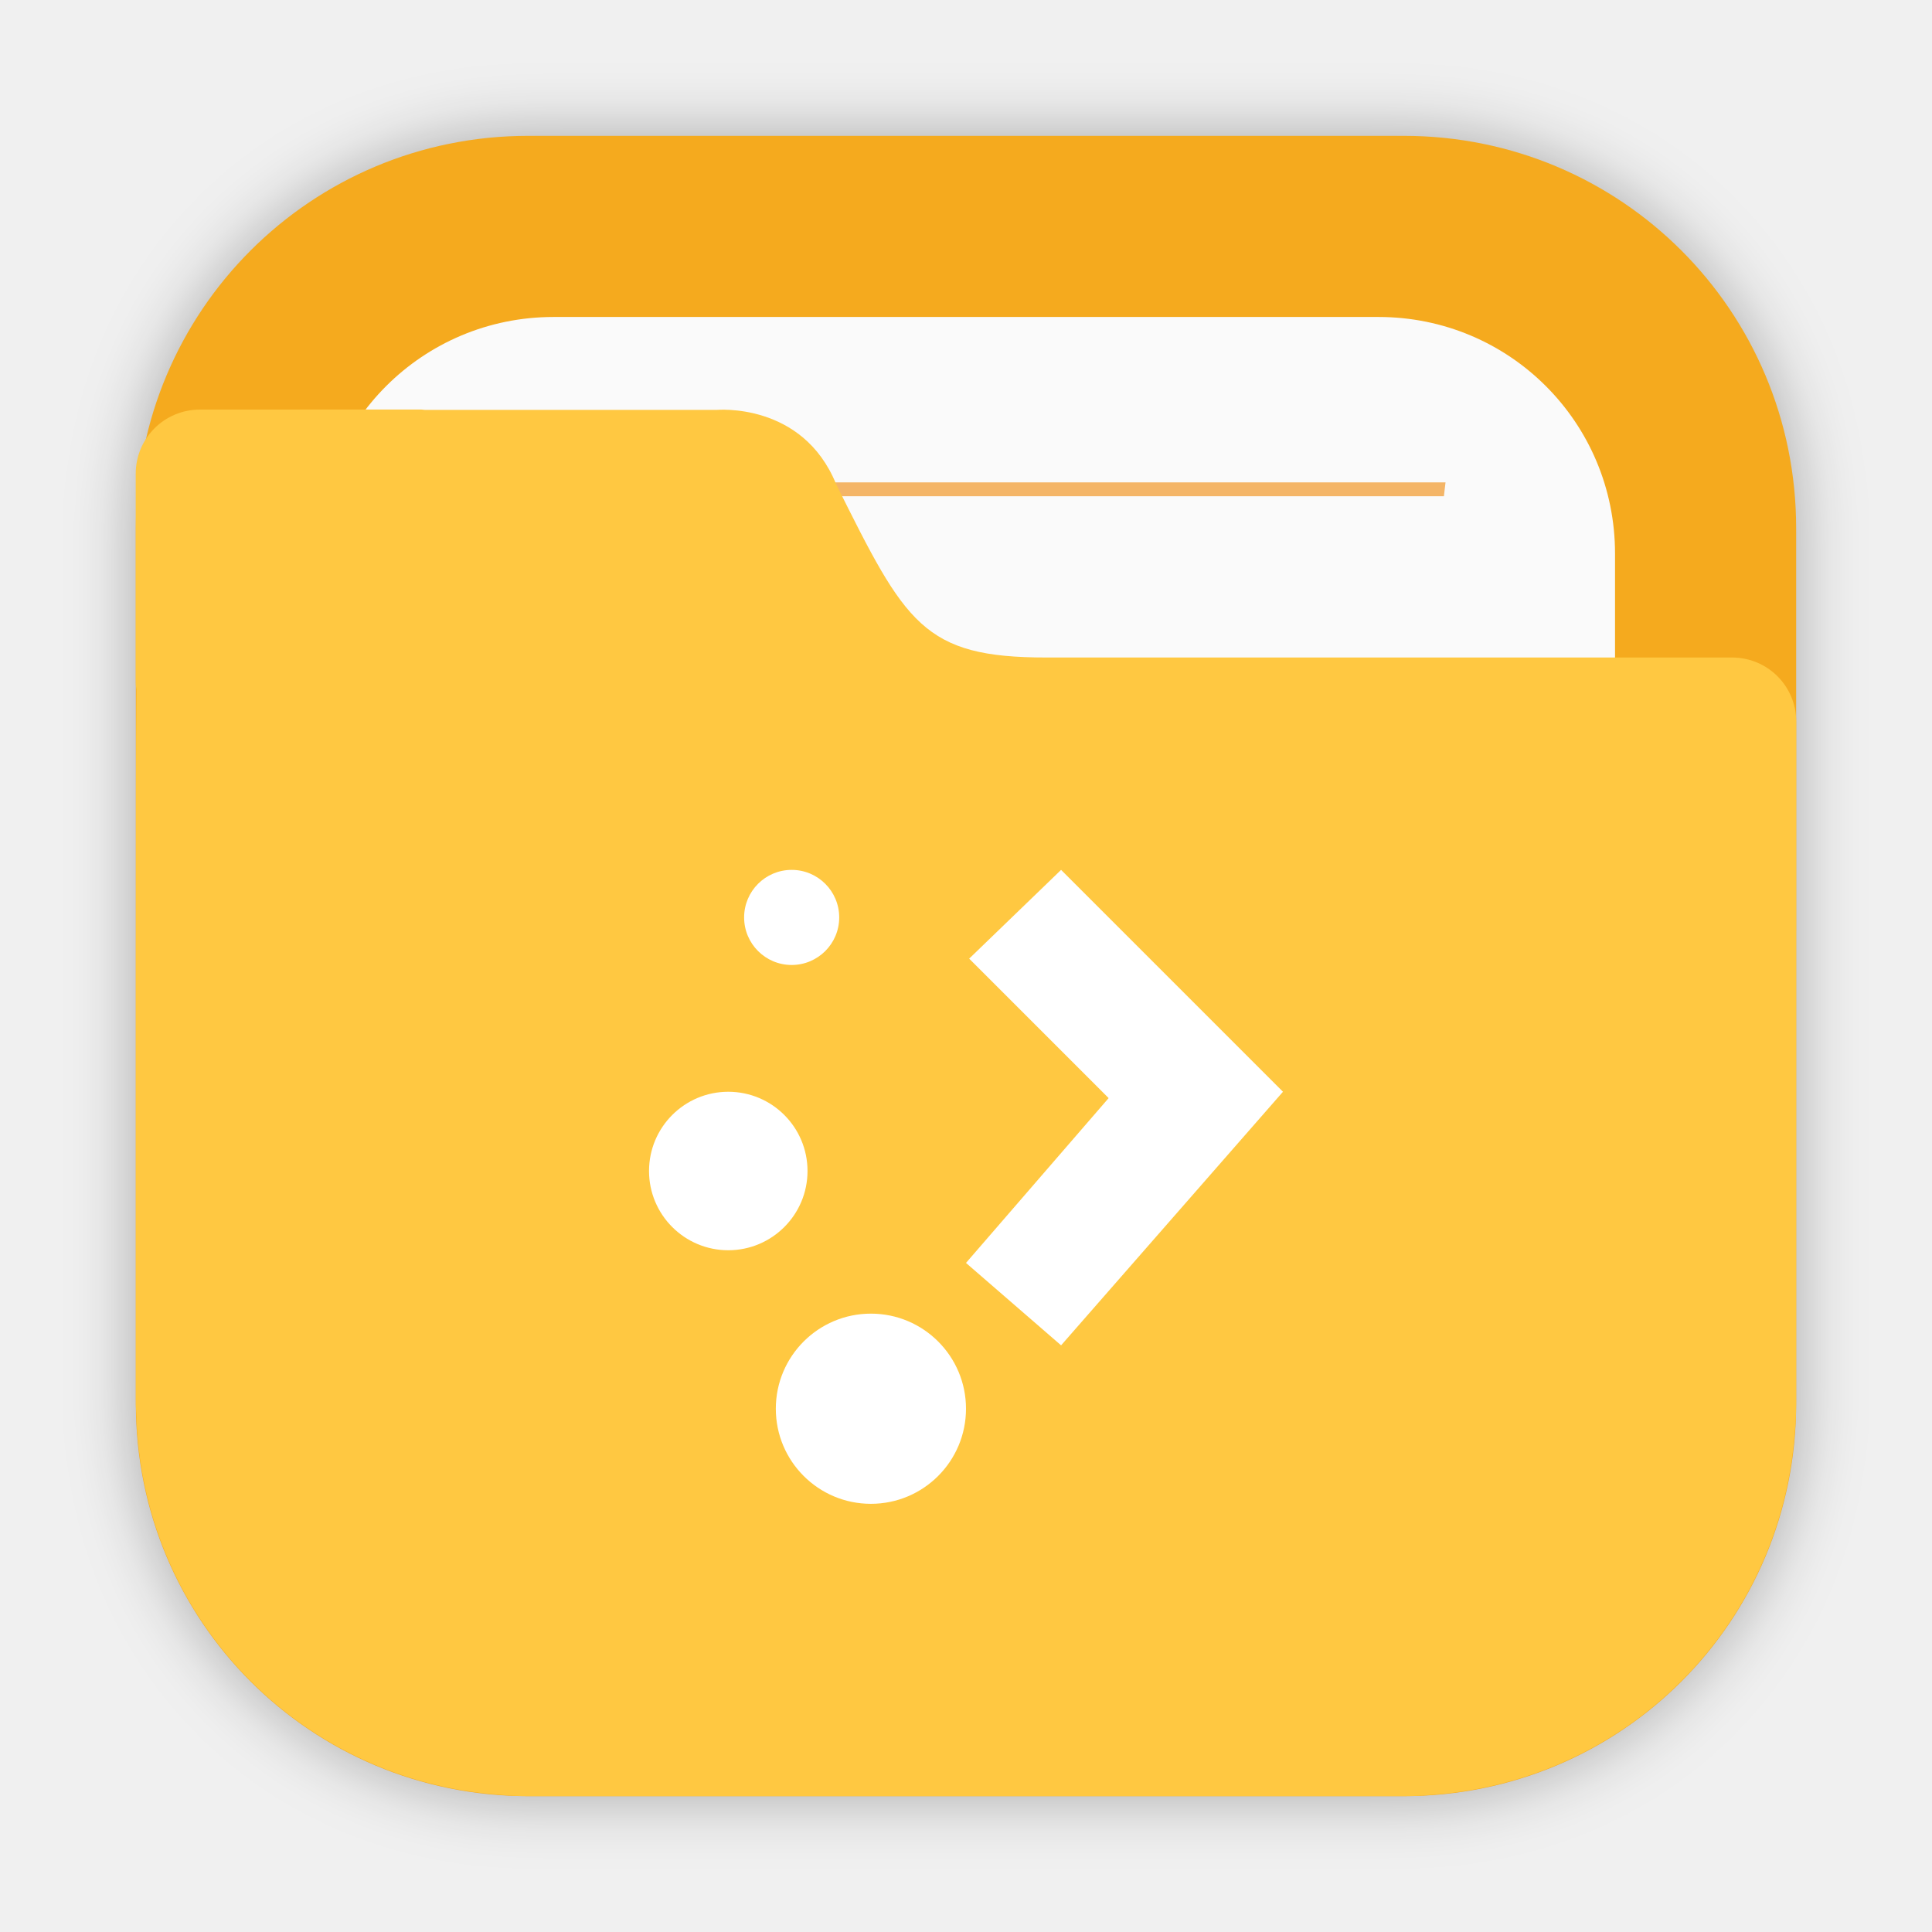
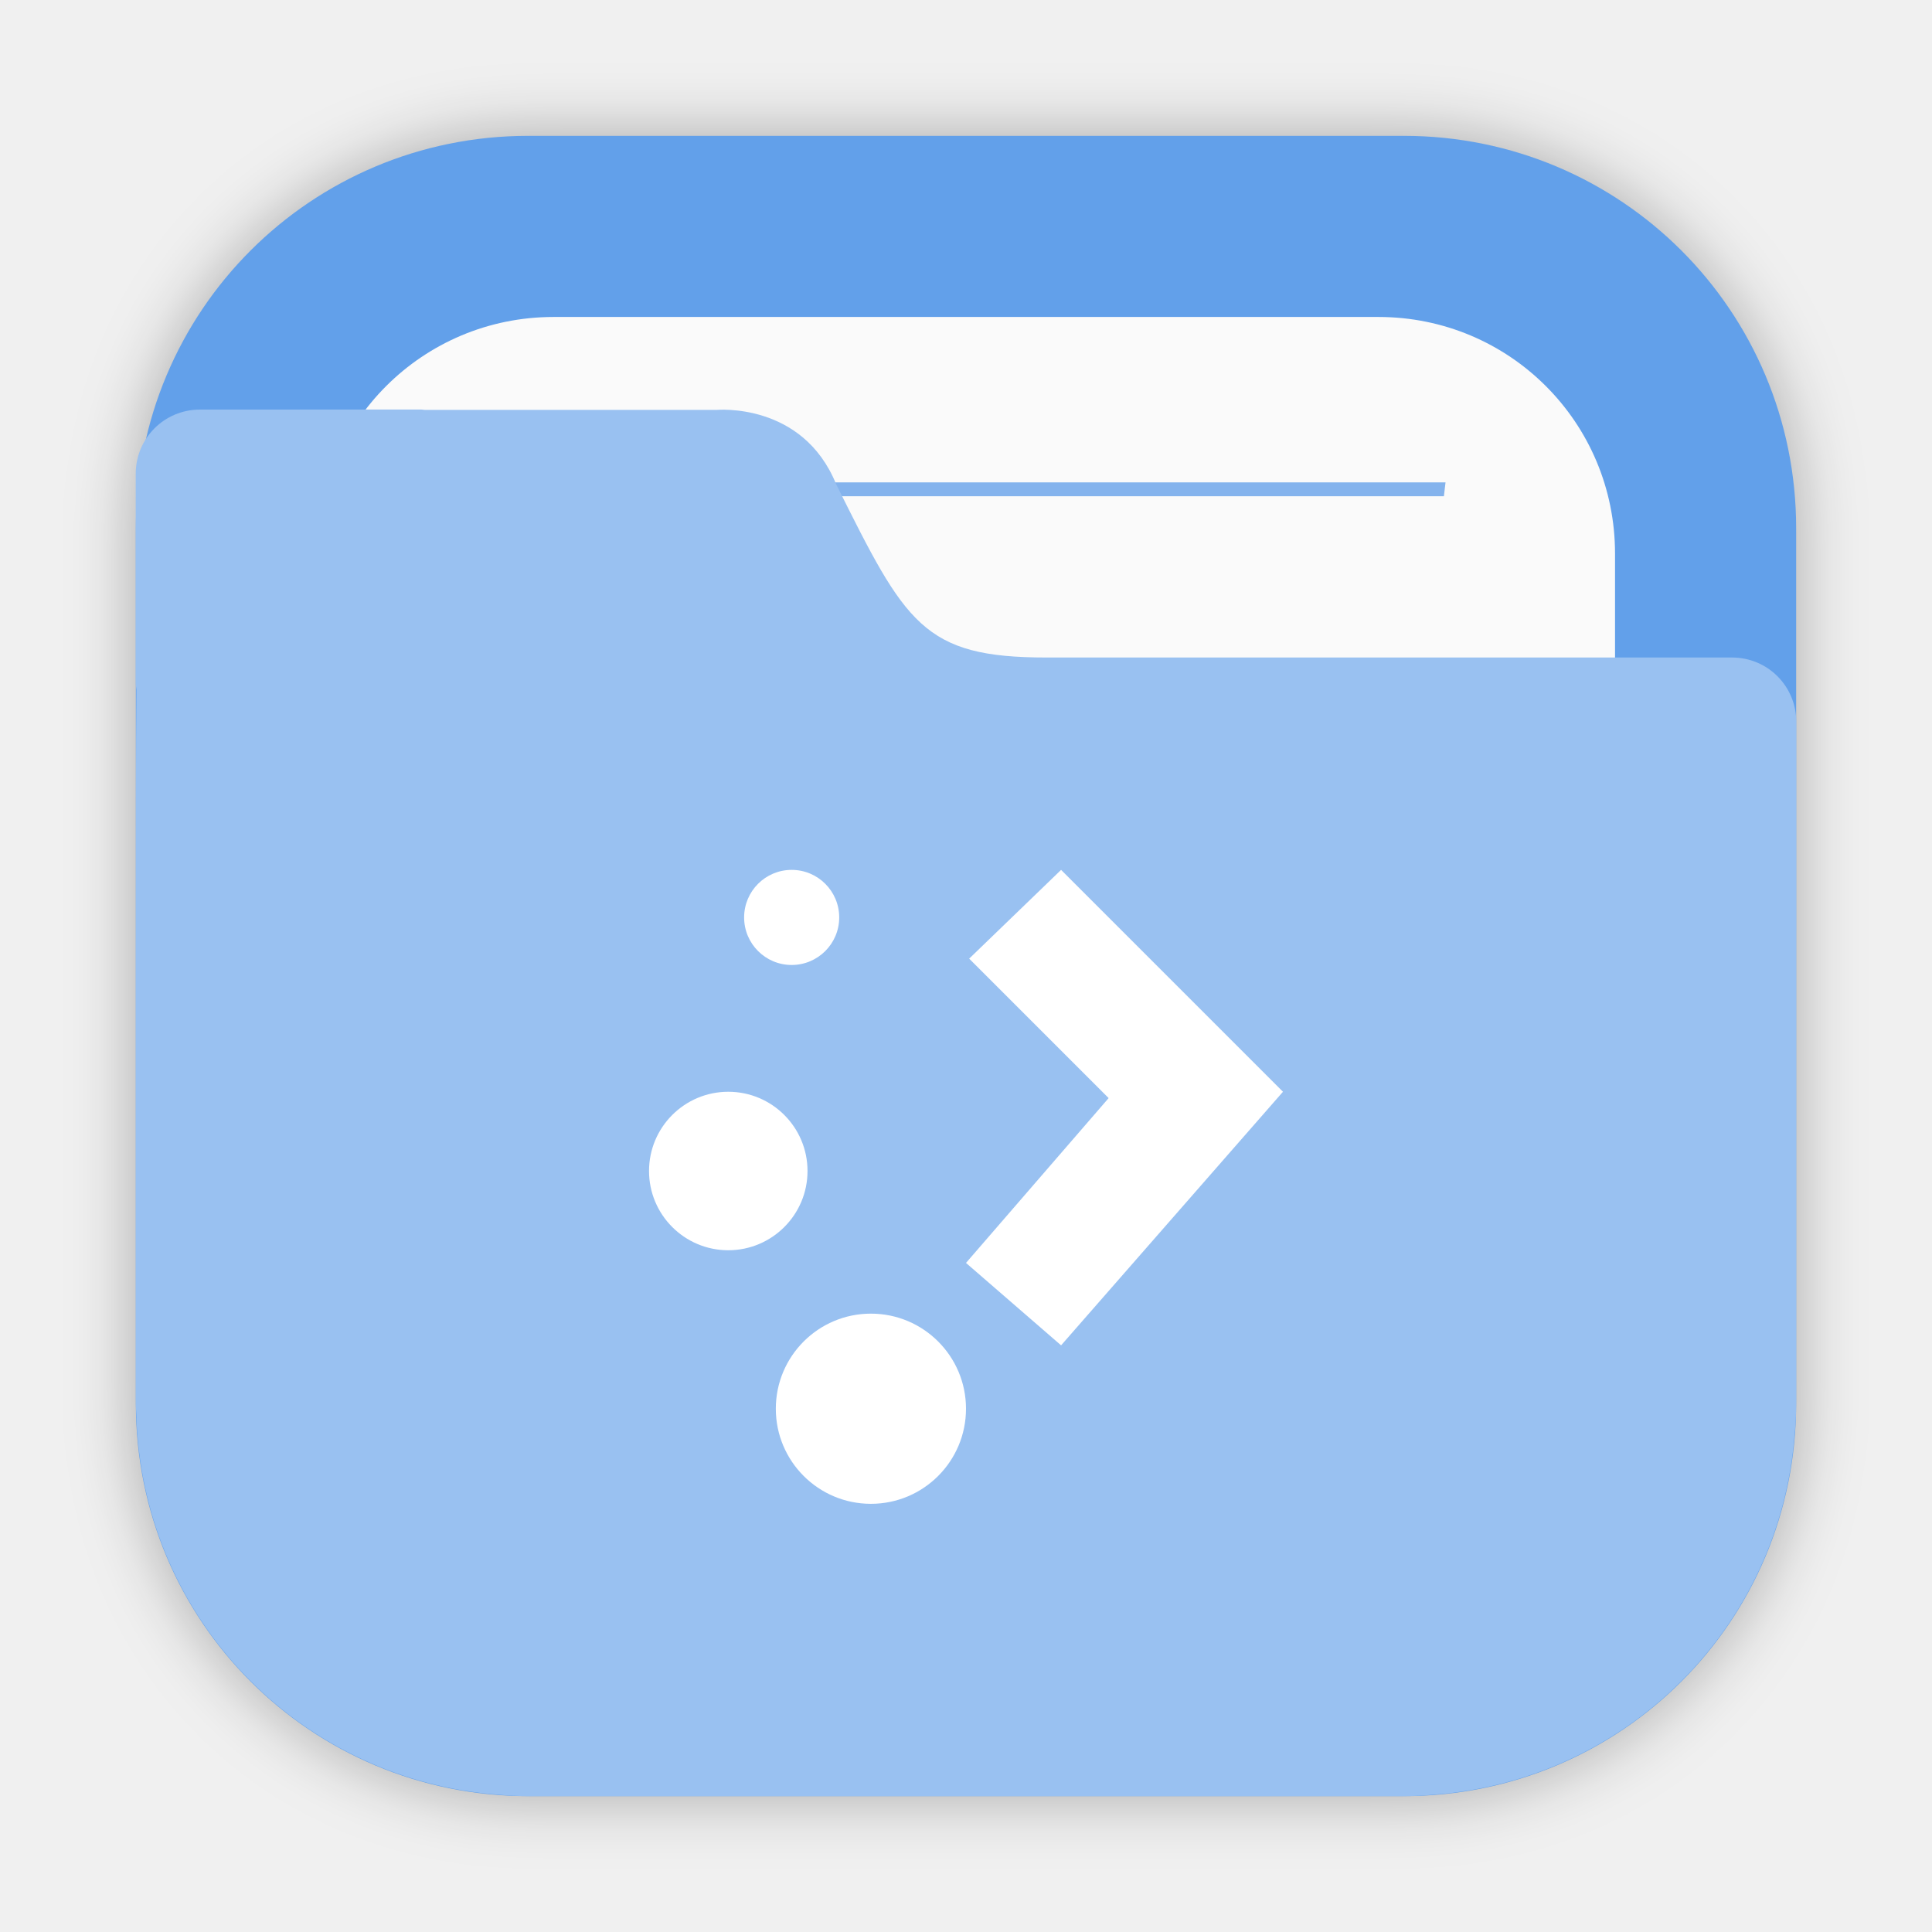
<svg xmlns="http://www.w3.org/2000/svg" version="1.1" viewBox="0 0 64 64" id="svg18">
  <defs id="defs13">
    <style id="current-color-scheme" type="text/css">.ColorScheme-Text {
        color:#333333;
      }
      .ColorScheme-Highlight {
        color:#60c0f0;
      }</style>
    <linearGradient id="e" x1="1.058" x2="15.875" y1="289.59" y2="289.59" gradientTransform="matrix(3.7796 0 0 3.7796 0 -1058.6)" gradientUnits="userSpaceOnUse">
      <stop stop-color="#46a2d7" stop-opacity=".5" offset="0" id="stop1" />
      <stop stop-color="#46a2d7" stop-opacity="0" offset=".108" id="stop2" />
      <stop stop-color="#46a2d7" stop-opacity=".096" offset=".894" id="stop3" />
      <stop stop-color="#46a2d7" stop-opacity=".5" offset="1" id="stop4" />
    </linearGradient>
    <linearGradient id="d" x1="8.467" x2="8.467" y1="294.62" y2="293.56" gradientTransform="matrix(3.7795 0 0 3.7795 0 -1058.5)" gradientUnits="userSpaceOnUse">
      <stop stop-color="#008ea2" stop-opacity=".251" offset="0" id="stop5" />
      <stop stop-color="#008ea2" stop-opacity=".15" offset=".757" id="stop6" />
      <stop stop-color="#fff" stop-opacity=".15" offset="1" id="stop7" />
    </linearGradient>
    <linearGradient id="c" x1="8.467" x2="8.467" y1="293.3" y2="292.77" gradientTransform="matrix(3.7796 0 0 3.7796 0 -1058.6)" gradientUnits="userSpaceOnUse">
      <stop stop-color="#008ea2" stop-opacity=".25" offset="0" id="stop8" />
      <stop stop-color="#fff" stop-opacity=".15" offset="1" id="stop9" />
    </linearGradient>
    <linearGradient id="b" x1="445.28" x2="445.28" y1="179.28" y2="200.07" gradientTransform="matrix(1.4724 0 0 1.4432 -625.6 -239.78)" gradientUnits="userSpaceOnUse">
      <stop stop-color="#60c0f0" offset="0" id="stop10" />
      <stop stop-color="#83d4fb" offset="1" id="stop11" />
    </linearGradient>
    <linearGradient id="a" x1="6.879" x2="6.879" y1="285.36" y2="283.77" gradientTransform="matrix(3.7795 0 0 3.7795 0 -1058.5)" gradientUnits="userSpaceOnUse">
      <stop offset="0" id="stop12" />
      <stop stop-opacity="0" offset="1" id="stop13" />
    </linearGradient>
    <filter color-interpolation-filters="sRGB" height="1.026" width="1.022" y="-0.013" x="-0.011" id="filter1733">
      <feGaussianBlur id="feGaussianBlur869" stdDeviation="0.073" />
    </filter>
    <linearGradient gradientUnits="userSpaceOnUse" gradientTransform="matrix(0.26458,0,0,0.26458,-0.79373,-39.158)" y2="166" y1="155" x2="25" x1="25" id="linearGradient1387">
      <stop id="stop850" offset="0" stop-color="#3296d7" />
      <stop id="stop852" offset="1" stop-color="#0a7db4" />
    </linearGradient>
    <filter color-interpolation-filters="sRGB" height="1.297" width="1.03" y="-0.148" x="-0.015" id="filter935">
      <feGaussianBlur id="feGaussianBlur872" stdDeviation="0.098" />
    </filter>
    <linearGradient gradientUnits="userSpaceOnUse" gradientTransform="matrix(0.26458,0,0,0.26458,-0.79374,-39.158)" y2="185" y1="185" x2="65" x1="5" id="linearGradient1401">
      <stop id="stop855" offset="0" stop-color="#3492cb" />
      <stop id="stop857" offset=".084" stop-color="#6ec8fa" />
      <stop id="stop859" offset=".912" stop-color="#6ec8fa" />
      <stop id="stop861" offset="1" stop-color="#3492cb" />
    </linearGradient>
    <linearGradient gradientUnits="userSpaceOnUse" gradientTransform="matrix(0.18168,0,0,0.40956,9.2005,-451.88)" y2="1140.2" y1="1138.4" x2="-9.617" x1="-9.617" id="linearGradient1438">
      <stop id="stop864" offset="0" stop-opacity="0" stop-color="#1482be" />
      <stop id="stop866" offset="1" stop-color="#1482be" />
    </linearGradient>
    <filter color-interpolation-filters="sRGB" height="1.026" width="1.022" y="-0.013" x="-0.011" id="filter1733-3">
      <feGaussianBlur id="feGaussianBlur880" stdDeviation="0.073" />
    </filter>
    <linearGradient gradientUnits="userSpaceOnUse" gradientTransform="matrix(0.26458,0,0,0.26458,-0.79373,-39.158)" y2="166" y1="155" x2="25" x1="25" id="linearGradient1387-6">
      <stop id="stop861-7" offset="0" stop-color="#3296d7" />
      <stop id="stop863" offset="1" stop-color="#0a7db4" />
    </linearGradient>
    <filter color-interpolation-filters="sRGB" height="1.297" width="1.03" y="-0.148" x="-0.015" id="filter935-5">
      <feGaussianBlur id="feGaussianBlur883" stdDeviation="0.098" />
    </filter>
    <linearGradient gradientUnits="userSpaceOnUse" gradientTransform="matrix(0.26458,0,0,0.26458,-0.79374,-39.158)" y2="185" y1="185" x2="65" x1="5" id="linearGradient1401-3">
      <stop id="stop866-5" offset="0" stop-color="#3492cb" />
      <stop id="stop868" offset=".084" stop-color="#6ec8fa" />
      <stop id="stop870" offset=".912" stop-color="#6ec8fa" />
      <stop id="stop872" offset="1" stop-color="#3492cb" />
    </linearGradient>
    <linearGradient gradientUnits="userSpaceOnUse" gradientTransform="matrix(0.18168,0,0,0.40956,9.2005,-451.88)" y2="1140.2" y1="1138.4" x2="-9.617" x1="-9.617" id="linearGradient1438-6">
      <stop id="stop875" offset="0" stop-opacity="0" stop-color="#1482be" />
      <stop id="stop877" offset="1" stop-color="#1482be" />
    </linearGradient>
    <filter color-interpolation-filters="sRGB" height="1.026" width="1.022" y="-0.013" x="-0.011" id="filter1733-36">
      <feGaussianBlur id="feGaussianBlur895" stdDeviation="0.073" />
    </filter>
    <linearGradient gradientUnits="userSpaceOnUse" gradientTransform="matrix(0.26458,0,0,0.26458,-0.79373,-39.158)" y2="166" y1="155" x2="25" x1="25" id="linearGradient1387-0">
      <stop id="stop876" offset="0" stop-color="#3296d7" />
      <stop id="stop878" offset="1" stop-color="#0a7db4" />
    </linearGradient>
    <filter color-interpolation-filters="sRGB" height="1.297" width="1.03" y="-0.148" x="-0.015" id="filter935-6">
      <feGaussianBlur id="feGaussianBlur898" stdDeviation="0.098" />
    </filter>
    <linearGradient gradientUnits="userSpaceOnUse" gradientTransform="matrix(0.26458,0,0,0.26458,-0.79374,-39.158)" y2="185" y1="185" x2="65" x1="5" id="linearGradient1401-2">
      <stop id="stop881" offset="0" stop-color="#3492cb" />
      <stop id="stop883" offset=".084" stop-color="#6ec8fa" />
      <stop id="stop885" offset=".912" stop-color="#6ec8fa" />
      <stop id="stop887" offset="1" stop-color="#3492cb" />
    </linearGradient>
    <linearGradient gradientUnits="userSpaceOnUse" gradientTransform="matrix(0.18168,0,0,0.40956,9.2005,-451.88)" y2="1140.2" y1="1138.4" x2="-9.617" x1="-9.617" id="linearGradient1438-61">
      <stop id="stop890" offset="0" stop-opacity="0" stop-color="#1482be" />
      <stop id="stop892" offset="1" stop-color="#1482be" />
    </linearGradient>
    <filter id="filter2076-6" x="-0.048" y="-0.048" width="1.096" height="1.096" color-interpolation-filters="sRGB">
      <feGaussianBlur stdDeviation="1.1" id="feGaussianBlur1" />
    </filter>
  </defs>
  <rect transform="matrix(1.000007,0,0,1.000007,-2.2597e-4,-2.2597e-4)" x="4.5" y="4.5" width="55" height="55" rx="13.002" ry="13.002" filter="url(#filter2076-6)" opacity="0.3" id="rect1" />
-   <path d="m 17.502,4.5 c -7.203,0 -13.002,5.799 -13.002,13.002 v 28.996 c 0,7.203 5.799,13.002 13.002,13.002 h 28.996 c 7.203,0 13.002,-5.799 13.002,-13.002 V 17.502 c 0,-7.203 -5.799,-13.002 -13.002,-13.002 z" fill="#f5aa1e" stroke-linecap="round" stroke-width="0.3" style="paint-order:stroke fill markers" id="path1" />
+   <path d="m 17.502,4.5 c -7.203,0 -13.002,5.799 -13.002,13.002 v 28.996 c 0,7.203 5.799,13.002 13.002,13.002 h 28.996 c 7.203,0 13.002,-5.799 13.002,-13.002 V 17.502 c 0,-7.203 -5.799,-13.002 -13.002,-13.002 z" fill="#f5aa1e" stroke-linecap="round" stroke-width="0.3" style="paint-order:stroke fill markers;fill:#62a0ea;fill-opacity:1" id="path1" />
  <path d="m 18.338,10.5 c -4.342,0 -7.838,3.496 -7.838,7.838 v 27.324 c 0,4.342 3.496,7.838 7.838,7.838 h 27.324 c 4.342,0 7.838,-3.496 7.838,-7.838 V 18.338 c 0,-4.342 -3.496,-7.838 -7.838,-7.838 z" fill="#fafafa" stroke-linecap="round" stroke-width="0.3" style="paint-order:stroke fill markers" id="path2" />
-   <path d="m 16.114,15.979 c 0.019,0.154 0.037,0.307 0.059,0.46 h 31.658 c 0.02,-0.165 0.037,-0.297 0.054,-0.46 z" fill="#f08705" opacity="0.6" stroke-width="2.559" style="paint-order:normal" id="path3" />
-   <path d="m 6.623,13.568 c -1.179,0 -2.127,0.948 -2.127,2.127 v 6.908 c 0,0.086 0.015,0.167 0.025,0.25 -0.021,2.043 -0.02,4.372 -0.02,7.428 v 0.848 h -0.002 v 15.369 c 0,0.138 0.015,0.272 0.02,0.408 0.008,0.193 0.012,0.388 0.029,0.578 0.478,6.409 5.553,11.485 11.961,11.967 0.322,0.031 0.648,0.048 0.98,0.049 0.004,1.1e-5 0.009,0 0.014,0 h 28.994 0.002 c 0.338,0 0.669,-0.018 0.996,-0.049 6.391,-0.482 11.456,-5.537 11.953,-11.924 0.033,-0.339 0.053,-0.681 0.053,-1.029 V 30.836 c 6e-5,-0.007 0.002,-0.013 0.002,-0.02 v -6.908 c 0,-1.179 -0.948,-2.127 -2.127,-2.127 H 34.673 c -1.026,0 -1.83,-0.069 -2.496,-0.246 -0.666,-0.177 -1.195,-0.462 -1.666,-0.891 -0.471,-0.428 -0.887,-1.001 -1.328,-1.756 -0.441,-0.755 -0.908,-1.691 -1.484,-2.848 -0.278,-0.683 -0.666,-1.18 -1.09,-1.539 -0.424,-0.359 -0.884,-0.58 -1.311,-0.717 -0.853,-0.273 -1.568,-0.205 -1.568,-0.205 h -9.65 c -0.04,-0.002 -0.077,-0.012 -0.117,-0.012 H 10.503 Z" fill="#ffc841" stroke-width="1" id="path4" />
+   <path d="m 16.114,15.979 c 0.019,0.154 0.037,0.307 0.059,0.46 h 31.658 c 0.02,-0.165 0.037,-0.297 0.054,-0.46 z" fill="#f08705" opacity="0.6" stroke-width="2.559" style="paint-order:normal;fill:#3584e4;fill-opacity:1" id="path3" />
+   <path d="m 6.623,13.568 c -1.179,0 -2.127,0.948 -2.127,2.127 v 6.908 c 0,0.086 0.015,0.167 0.025,0.25 -0.021,2.043 -0.02,4.372 -0.02,7.428 v 0.848 h -0.002 v 15.369 c 0,0.138 0.015,0.272 0.02,0.408 0.008,0.193 0.012,0.388 0.029,0.578 0.478,6.409 5.553,11.485 11.961,11.967 0.322,0.031 0.648,0.048 0.98,0.049 0.004,1.1e-5 0.009,0 0.014,0 h 28.994 0.002 c 0.338,0 0.669,-0.018 0.996,-0.049 6.391,-0.482 11.456,-5.537 11.953,-11.924 0.033,-0.339 0.053,-0.681 0.053,-1.029 V 30.836 c 6e-5,-0.007 0.002,-0.013 0.002,-0.02 v -6.908 c 0,-1.179 -0.948,-2.127 -2.127,-2.127 H 34.673 c -1.026,0 -1.83,-0.069 -2.496,-0.246 -0.666,-0.177 -1.195,-0.462 -1.666,-0.891 -0.471,-0.428 -0.887,-1.001 -1.328,-1.756 -0.441,-0.755 -0.908,-1.691 -1.484,-2.848 -0.278,-0.683 -0.666,-1.18 -1.09,-1.539 -0.424,-0.359 -0.884,-0.58 -1.311,-0.717 -0.853,-0.273 -1.568,-0.205 -1.568,-0.205 h -9.65 c -0.04,-0.002 -0.077,-0.012 -0.117,-0.012 H 10.503 Z" fill="#ffc841" stroke-width="1" id="path4" style="fill:#99c1f1;fill-opacity:1" />
  <path d="m 26.225,28.816 a 1.575,1.575 0 0 0 -1.575,1.575 1.575,1.575 0 0 0 1.575,1.575 1.575,1.575 0 0 0 1.575,-1.575 1.575,1.575 0 0 0 -1.575,-1.575 z m 8.925,0 -3.045,2.94 4.62,4.62 -4.725,5.46 3.15,2.73 7.35,-8.4 z m -11.025,7.35 a 2.625,2.625 0 0 0 -2.625,2.625 2.625,2.625 0 0 0 2.625,2.625 2.625,2.625 0 0 0 2.625,-2.625 2.625,2.625 0 0 0 -2.625,-2.625 z m 4.725,7.35 a 3.15,3.15 0 0 0 -3.15,3.15 3.15,3.15 0 0 0 3.15,3.15 3.15,3.15 0 0 0 3.15,-3.15 3.15,3.15 0 0 0 -3.15,-3.15 z" opacity="0.15" id="path6" style="fill:#ffffff;fill-opacity:1;stroke-width:1.05;opacity:1" />
</svg>
